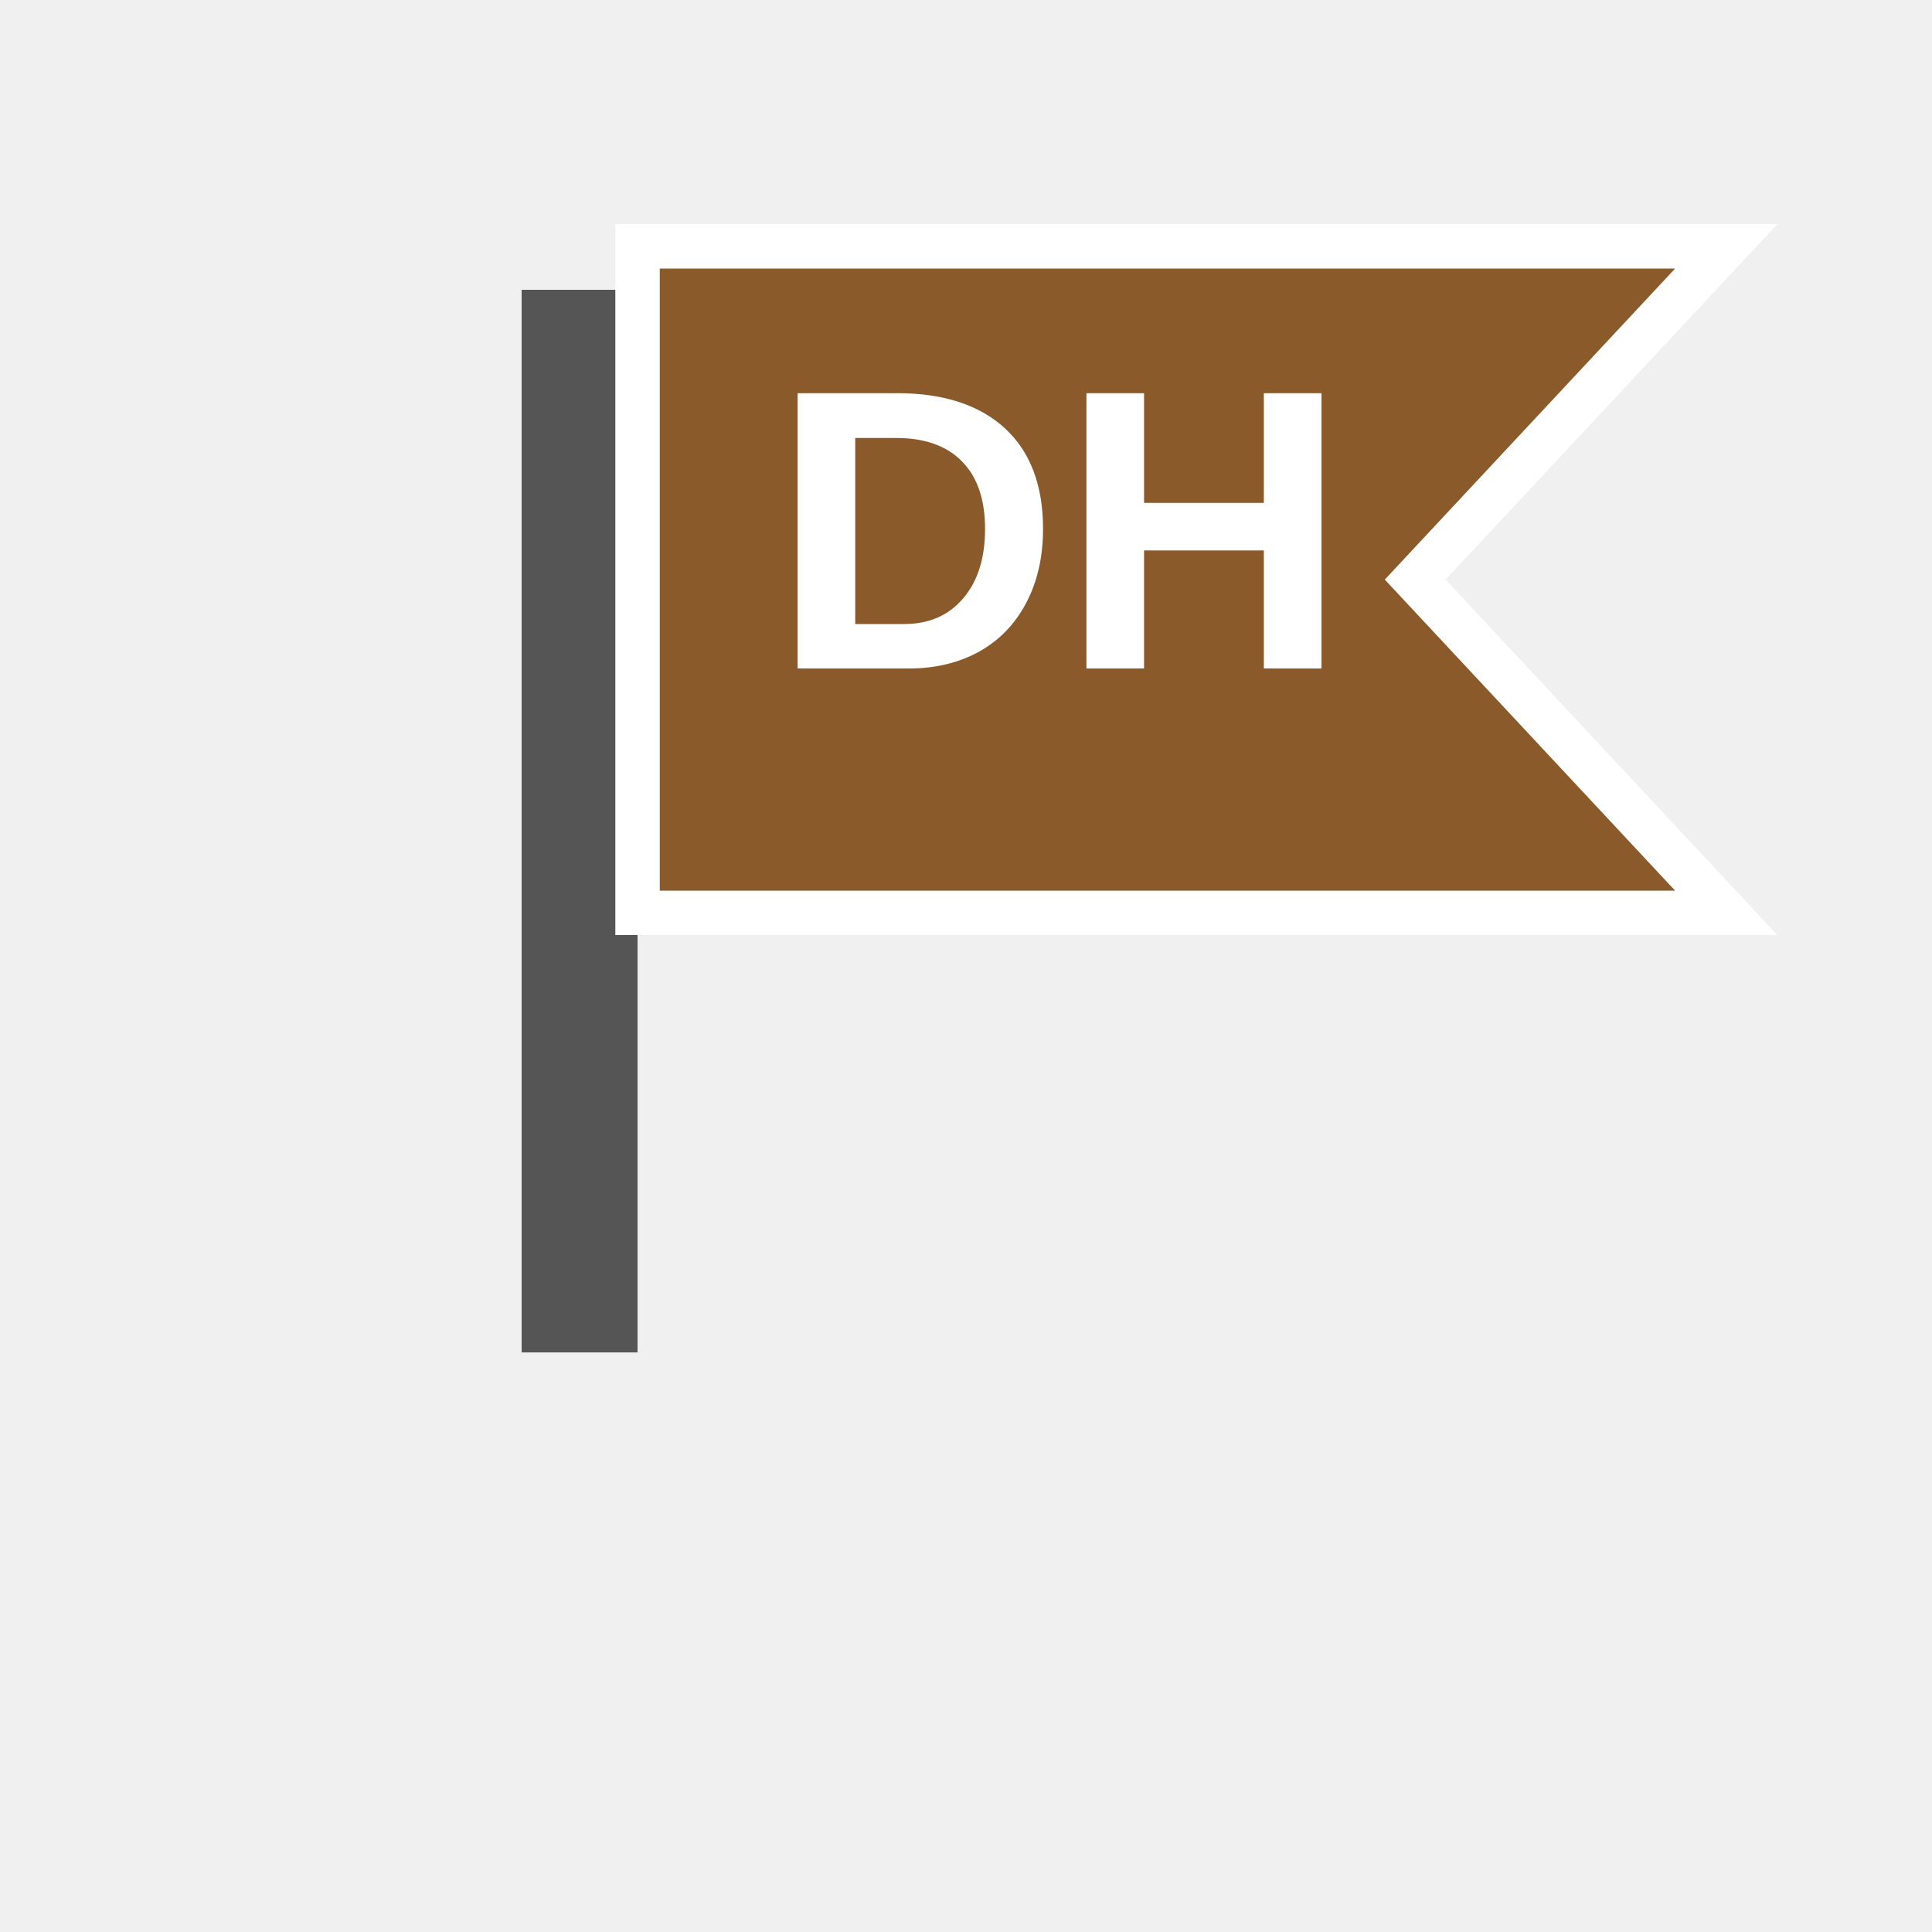
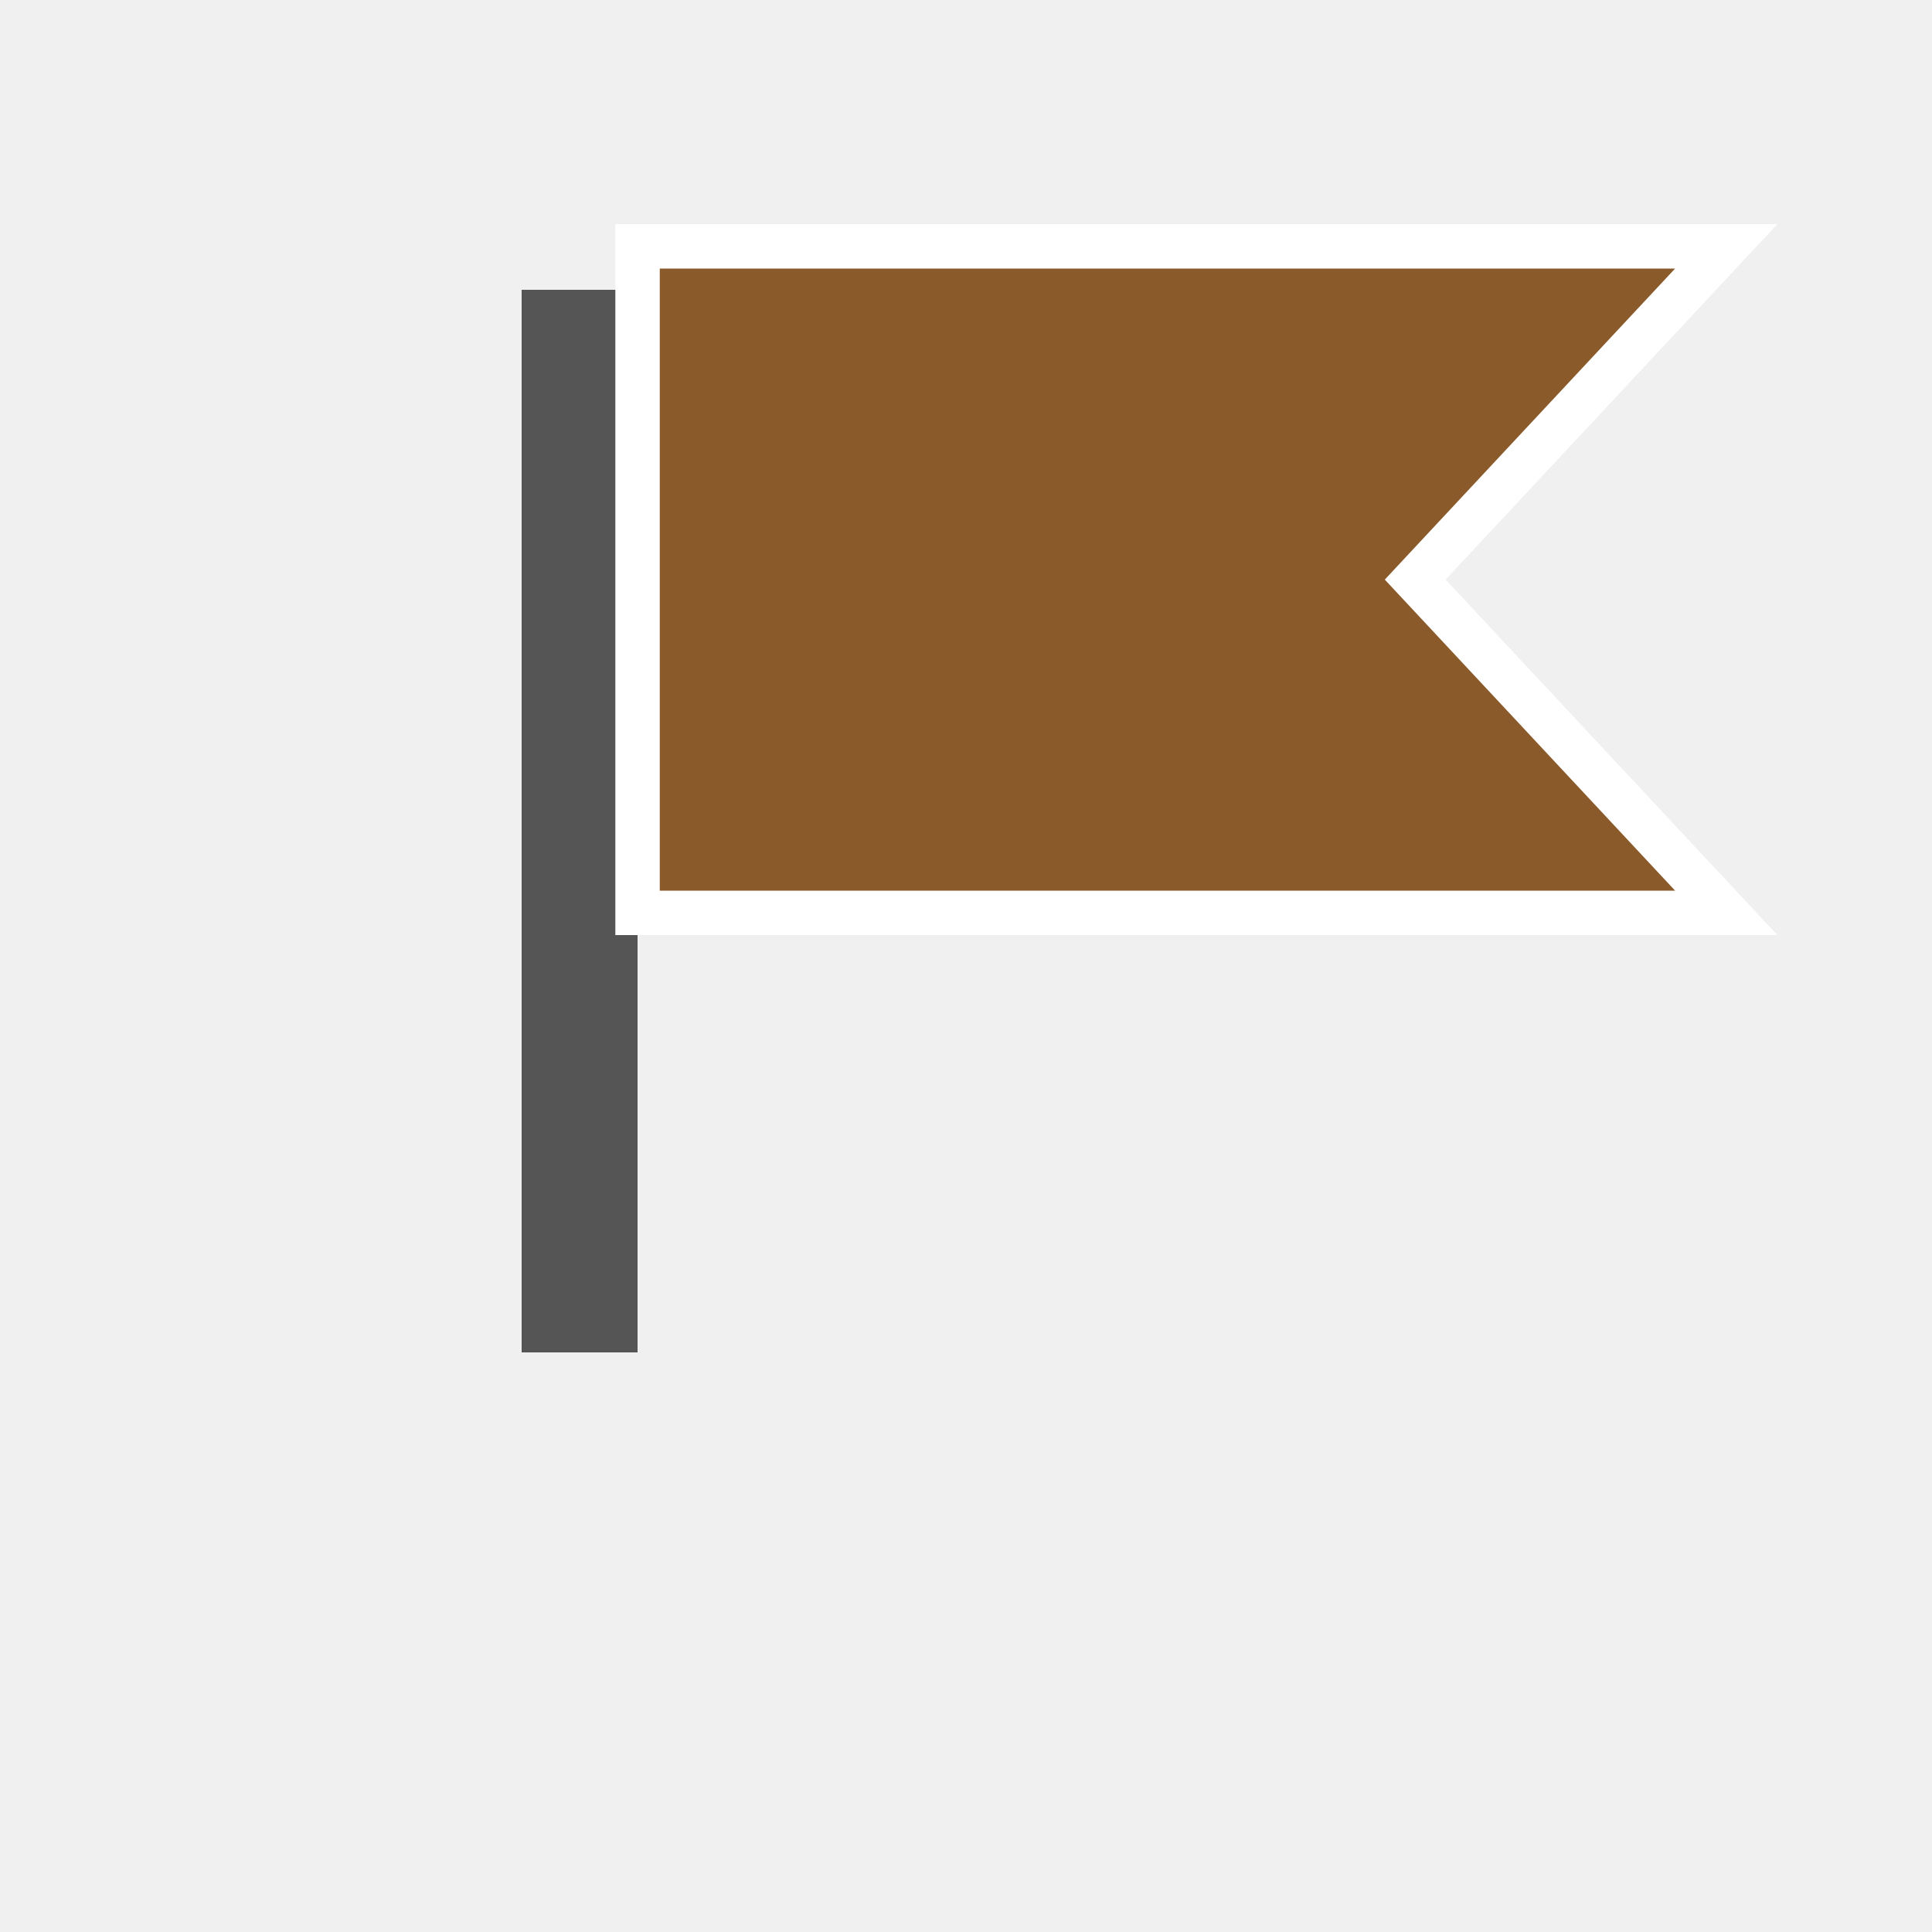
<svg xmlns="http://www.w3.org/2000/svg" viewBox="0 0 100 100">
  <rect x="27" y="15" width="6" height="55" fill="#555" />
  <g transform="translate(33 30) scale(1.15) translate(-33 -30)">
    <path d="M33 15 L82 15 L68 30 L82 45 L33 45 Z" fill="#8b5a2b" stroke="#fff" stroke-width="2" />
-     <text x="52" y="34" text-anchor="middle" font-weight="700" font-size="18" font-family="Arial" fill="#fff">DH</text>
  </g>
</svg>
